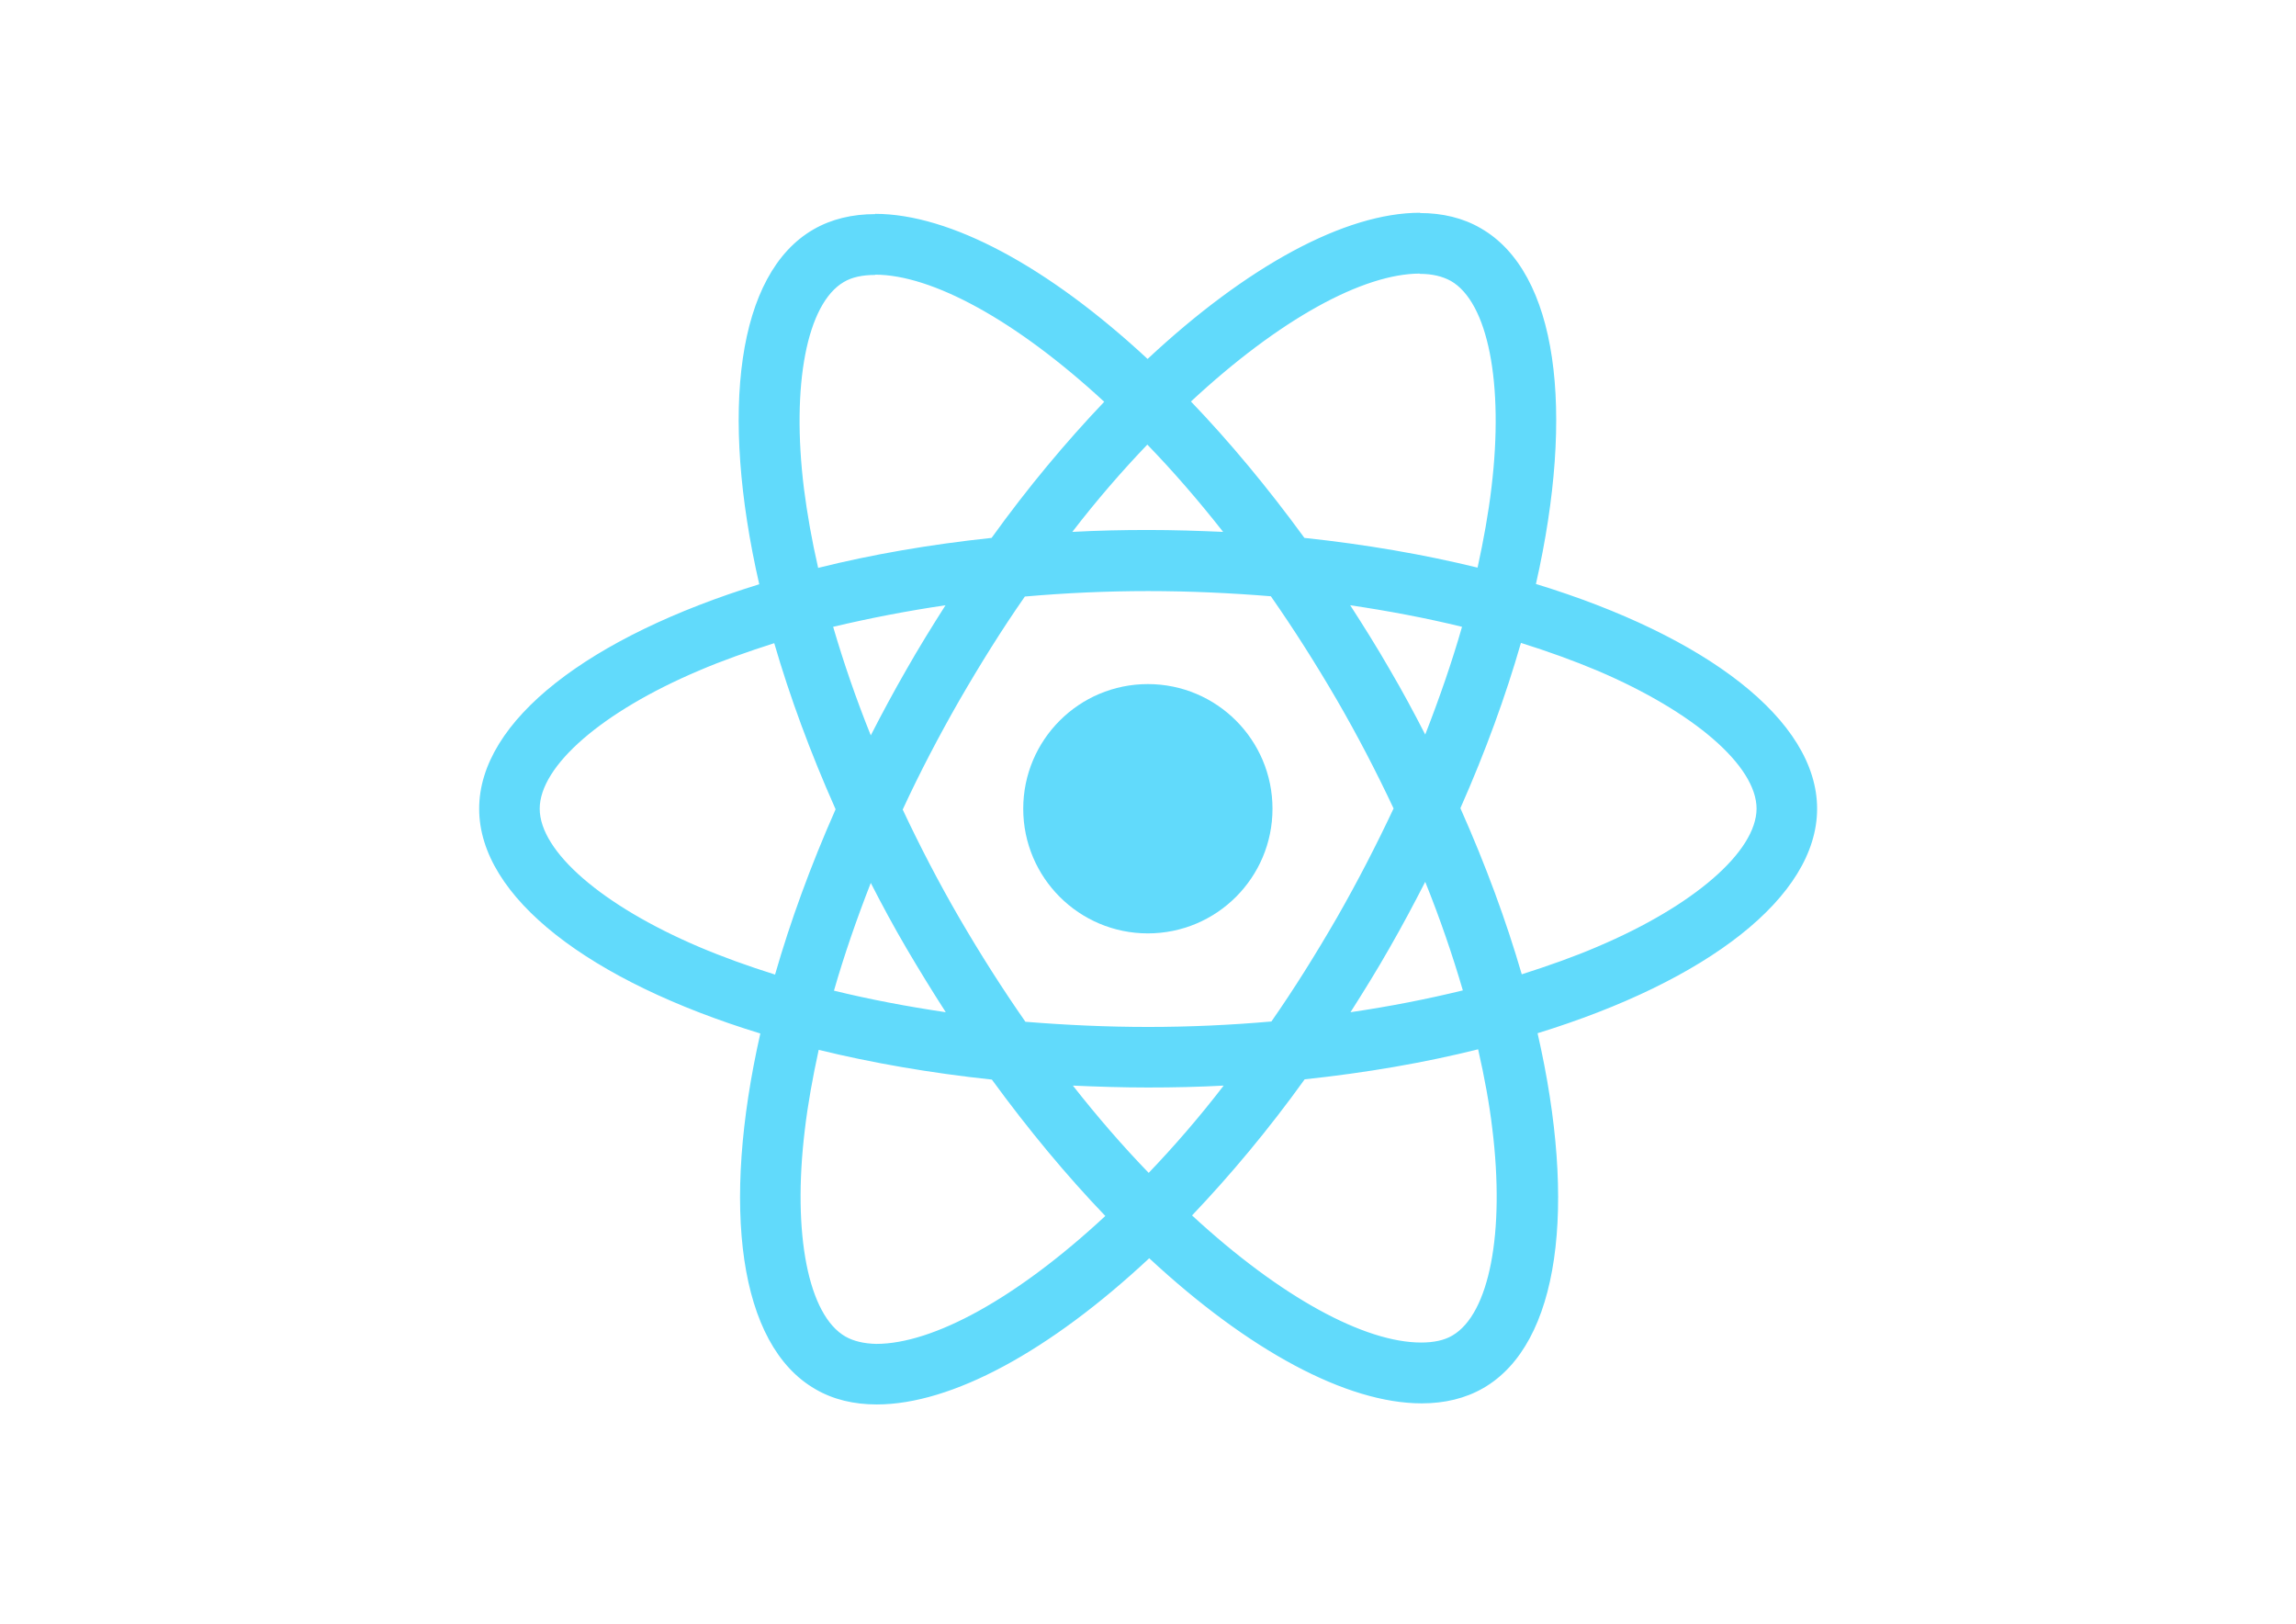
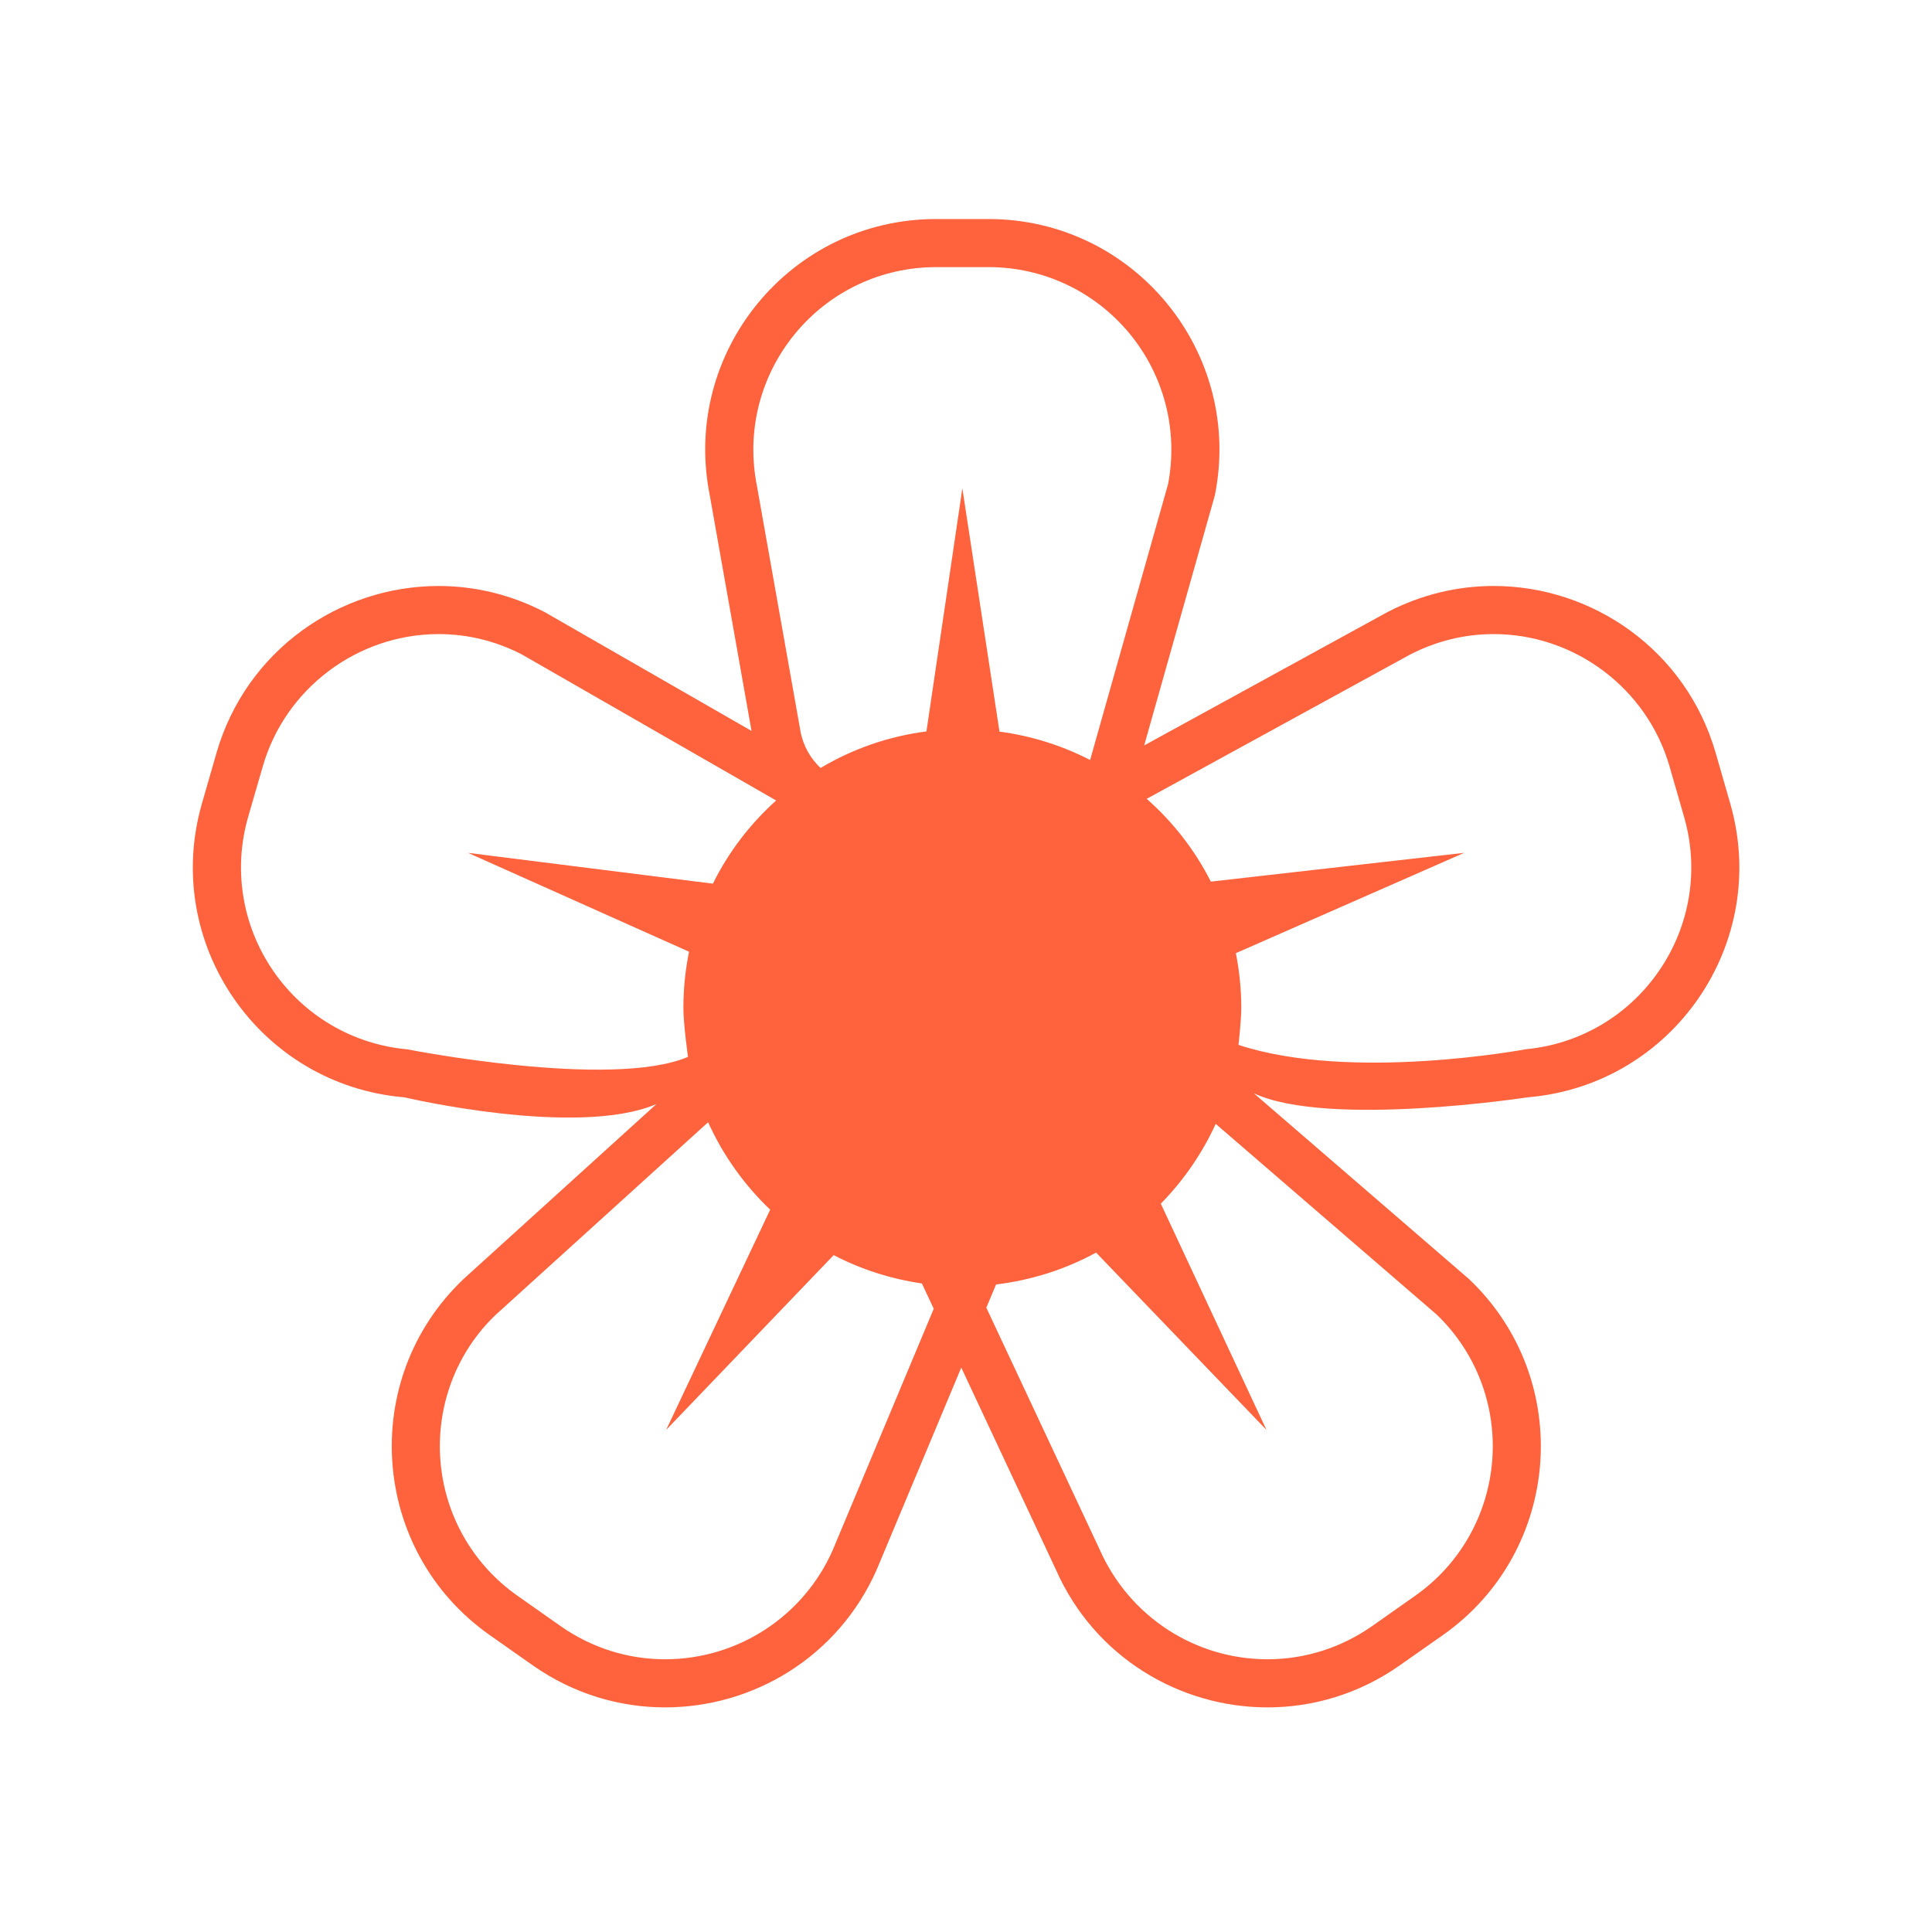
- <svg xmlns="http://www.w3.org/2000/svg" viewBox="0 0 841.9 595.3">
-   <g fill="#61DAFB">
-     <path d="M666.3 296.5c0-32.5-40.7-63.3-103.1-82.4 14.4-63.6 8-114.2-20.2-130.4-6.5-3.8-14.1-5.6-22.4-5.6v22.3c4.6 0 8.3.9 11.4 2.6 13.6 7.8 19.5 37.5 14.9 75.7-1.1 9.4-2.9 19.3-5.1 29.4-19.6-4.8-41-8.5-63.5-10.9-13.5-18.5-27.5-35.3-41.6-50 32.6-30.3 63.2-46.9 84-46.9V78c-27.5 0-63.5 19.6-99.9 53.6-36.4-33.8-72.4-53.2-99.9-53.2v22.3c20.7 0 51.4 16.5 84 46.6-14 14.7-28 31.4-41.3 49.9-22.6 2.4-44 6.1-63.6 11-2.3-10-4-19.7-5.2-29-4.7-38.2 1.1-67.9 14.6-75.8 3-1.8 6.9-2.6 11.5-2.6V78.5c-8.4 0-16 1.8-22.6 5.6-28.1 16.2-34.4 66.7-19.9 130.1-62.2 19.2-102.7 49.9-102.7 82.3 0 32.5 40.7 63.3 103.1 82.4-14.4 63.6-8 114.2 20.2 130.4 6.5 3.8 14.1 5.6 22.5 5.6 27.5 0 63.5-19.6 99.9-53.6 36.4 33.8 72.4 53.2 99.9 53.2 8.4 0 16-1.8 22.6-5.6 28.1-16.2 34.4-66.7 19.9-130.1 62-19.1 102.5-49.9 102.5-82.3zm-130.2-66.7c-3.7 12.9-8.3 26.2-13.5 39.5-4.1-8-8.4-16-13.1-24-4.6-8-9.5-15.8-14.4-23.4 14.2 2.1 27.9 4.7 41 7.9zm-45.8 106.5c-7.8 13.5-15.8 26.3-24.1 38.2-14.9 1.3-30 2-45.2 2-15.1 0-30.2-.7-45-1.9-8.3-11.9-16.4-24.6-24.2-38-7.6-13.1-14.5-26.4-20.8-39.8 6.2-13.4 13.2-26.8 20.7-39.9 7.8-13.5 15.8-26.3 24.1-38.2 14.9-1.3 30-2 45.2-2 15.1 0 30.2.7 45 1.9 8.3 11.9 16.4 24.6 24.2 38 7.6 13.1 14.5 26.4 20.8 39.8-6.3 13.4-13.2 26.8-20.7 39.9zm32.3-13c5.4 13.4 10 26.8 13.8 39.8-13.1 3.2-26.9 5.9-41.2 8 4.9-7.7 9.8-15.6 14.4-23.7 4.6-8 8.9-16.1 13-24.1zM421.2 430c-9.3-9.6-18.6-20.3-27.8-32 9 .4 18.2.7 27.5.7 9.4 0 18.7-.2 27.8-.7-9 11.7-18.3 22.4-27.5 32zm-74.4-58.9c-14.2-2.1-27.9-4.7-41-7.9 3.7-12.9 8.3-26.2 13.5-39.5 4.1 8 8.4 16 13.1 24 4.7 8 9.5 15.8 14.4 23.4zM420.7 163c9.3 9.6 18.6 20.3 27.8 32-9-.4-18.2-.7-27.5-.7-9.4 0-18.7.2-27.8.7 9-11.7 18.3-22.4 27.5-32zm-74 58.9c-4.9 7.7-9.8 15.6-14.4 23.7-4.6 8-8.9 16-13 24-5.4-13.4-10-26.8-13.8-39.8 13.1-3.1 26.9-5.8 41.2-7.9zm-90.5 125.2c-35.4-15.1-58.3-34.9-58.3-50.6 0-15.7 22.9-35.6 58.3-50.6 8.6-3.7 18-7 27.7-10.1 5.7 19.6 13.2 40 22.5 60.9-9.2 20.8-16.6 41.1-22.2 60.6-9.9-3.1-19.3-6.5-28-10.2zM310 490c-13.6-7.8-19.5-37.5-14.9-75.7 1.1-9.4 2.9-19.3 5.1-29.4 19.6 4.8 41 8.5 63.5 10.9 13.5 18.5 27.5 35.3 41.6 50-32.6 30.3-63.2 46.9-84 46.9-4.5-.1-8.3-1-11.3-2.7zm237.2-76.2c4.7 38.2-1.1 67.9-14.6 75.8-3 1.8-6.9 2.6-11.5 2.6-20.7 0-51.4-16.5-84-46.6 14-14.7 28-31.4 41.3-49.9 22.6-2.4 44-6.1 63.6-11 2.3 10.1 4.1 19.8 5.2 29.1zm38.5-66.7c-8.6 3.7-18 7-27.7 10.1-5.7-19.6-13.2-40-22.5-60.9 9.2-20.8 16.6-41.1 22.2-60.6 9.9 3.1 19.3 6.5 28.1 10.2 35.4 15.1 58.3 34.9 58.3 50.6-.1 15.7-23 35.6-58.4 50.6zM320.8 78.4z" />
-     <circle cx="420.9" cy="296.5" r="45.7" />
-     <path d="M520.5 78.1z" />
+ <svg xmlns="http://www.w3.org/2000/svg" version="1.1" width="128" height="128" viewBox="0 0 128 128">
+   <g transform="matrix(0.8046875,0,0,0.8046875,12.50634,14.32688)">
+     <svg viewBox="0 0 59 57" data-background-color="#ffffff" preserveAspectRatio="xMidYMid meet" height="123" width="128">
+       <defs />
+       <g id="tight-bounds" transform="matrix(1,0,0,1,-0.003629,0.106445)">
+         <svg viewBox="0 0 59.007 56.787" height="56.787" width="59.007">
+           <g>
+             <svg viewBox="0 0 59.007 56.787" height="56.787" width="59.007">
+               <g>
+                 <svg viewBox="0 0 59.007 56.787" height="56.787" width="59.007">
+                   <g>
+                     <svg viewBox="0 0 59.007 56.787" height="56.787" width="59.007">
+                       <g>
+                         <svg viewBox="0 0 59.007 56.787" height="56.787" width="59.007">
+                           <g>
+                             <svg viewBox="0 0 59.007 56.787" height="56.787" width="59.007">
+                               <g>
+                                 <svg viewBox="0 0 59.007 56.787" height="56.787" width="59.007">
+                                   <g>
+                                     <svg version="1.1" x="0" y="0" viewBox="5 6.694 90 86.614" enable-background="new 0 0 100 100" xml:space="preserve" height="56.787" width="59.007" class="icon-icon-0" data-fill-palette-color="accent" id="icon-0">
+                                       <path d="M94.466 40.696l-0.844-2.933c-1.728-5.991-7.172-9.715-12.918-9.715-2.073 0-4.181 0.483-6.175 1.516l-14.165 7.763 4.115-14.562c1.662-8.316-4.697-16.071-13.172-16.071h-3.053c-8.479 0-14.833 7.755-13.172 16.071l2.432 13.718-12.044-6.918c-1.989-1.032-4.102-1.516-6.17-1.516-5.751 0-11.19 3.724-12.923 9.715l-0.844 2.933C3.182 48.839 8.871 57.1 17.315 57.806c0 0 10.023 2.364 14.663 0.394l-11.23 10.186c-6.14 5.843-5.396 15.846 1.539 20.722l2.493 1.752c2.37 1.666 5.056 2.448 7.705 2.448 5.104 0 10.062-2.91 12.315-8.018l4.919-11.757 5.506 11.757c2.253 5.107 7.212 8.018 12.315 8.018 2.649 0 5.335-0.782 7.7-2.448l2.497-1.752c6.937-4.876 7.68-14.879 1.535-20.722L66.745 57.57c4.307 2.02 15.939 0.235 15.939 0.235C91.129 57.1 96.818 48.839 94.466 40.696M40.033 13.384c2.025-2.471 5.025-3.892 8.222-3.892h3.053c3.196 0 6.196 1.421 8.226 3.892 2.003 2.449 2.812 5.624 2.222 8.731l-4.539 16.06c-1.618-0.835-3.394-1.401-5.274-1.652l-2.16-14.156-2.09 14.145c-2.23 0.287-4.312 1.028-6.162 2.126-0.595-0.56-1.019-1.297-1.172-2.149l-2.532-14.271C37.2 19.075 38.005 15.861 40.033 13.384M9.68 50.45c-1.811-2.633-2.344-5.908-1.456-8.979l0.849-2.931c1.308-4.53 5.515-7.692 10.229-7.692 1.684 0 3.311 0.396 4.832 1.177l14.812 8.506c-1.513 1.362-2.768 2.997-3.682 4.841l-14.248-1.793 12.861 5.753c-0.214 1.056-0.328 2.145-0.328 3.263 0 0.977 0.268 2.857 0.268 2.857-4.465 1.9-16.338-0.439-16.338-0.439C14.319 54.726 11.481 53.065 9.68 50.45M42.237 84.16c-1.701 3.855-5.527 6.348-9.752 6.348-2.182 0-4.29-0.669-6.092-1.937l-2.497-1.756c-2.615-1.839-4.255-4.724-4.491-7.913-0.235-3.192 0.958-6.284 3.224-8.442l12.358-11.204c0.87 1.924 2.104 3.651 3.612 5.088l-6.053 12.815 9.748-10.17c1.578 0.82 3.306 1.382 5.134 1.649l0.69 1.471L42.237 84.16zM80.621 78.899c-0.241 3.192-1.872 6.077-4.491 7.916l-2.493 1.756c-1.806 1.268-3.914 1.937-6.096 1.937-4.225 0-8.056-2.492-9.778-6.408l-6.586-14.053 0.568-1.35c2.086-0.254 4.054-0.89 5.82-1.856l9.914 10.318-6.148-13.165c1.32-1.343 2.405-2.915 3.196-4.643l12.866 11.104C79.681 72.657 80.853 75.731 80.621 78.899M65.853 54.754c0 0 0.162-1.426 0.162-2.16 0-1.087-0.114-2.149-0.315-3.178l13.286-5.838-14.742 1.675c-0.932-1.837-2.199-3.468-3.734-4.817l15.311-8.388c1.534-0.793 3.179-1.2 4.885-1.2 4.714 0 8.921 3.162 10.229 7.692l0.844 2.931c0.893 3.071 0.358 6.347-1.456 8.979-1.789 2.6-4.605 4.258-7.74 4.557C82.58 55.007 72.412 56.918 65.853 54.754" fill="#fe633d" data-fill-palette-color="accent" />
+                                     </svg>
+                                   </g>
+                                 </svg>
+                               </g>
+                             </svg>
+                           </g>
+                         </svg>
+                       </g>
+                     </svg>
+                   </g>
+                 </svg>
+               </g>
+             </svg>
+           </g>
+         </svg>
+         <rect width="59.007" height="56.787" fill="none" stroke="none" visibility="hidden" />
+       </g>
+     </svg>
  </g>
</svg>
